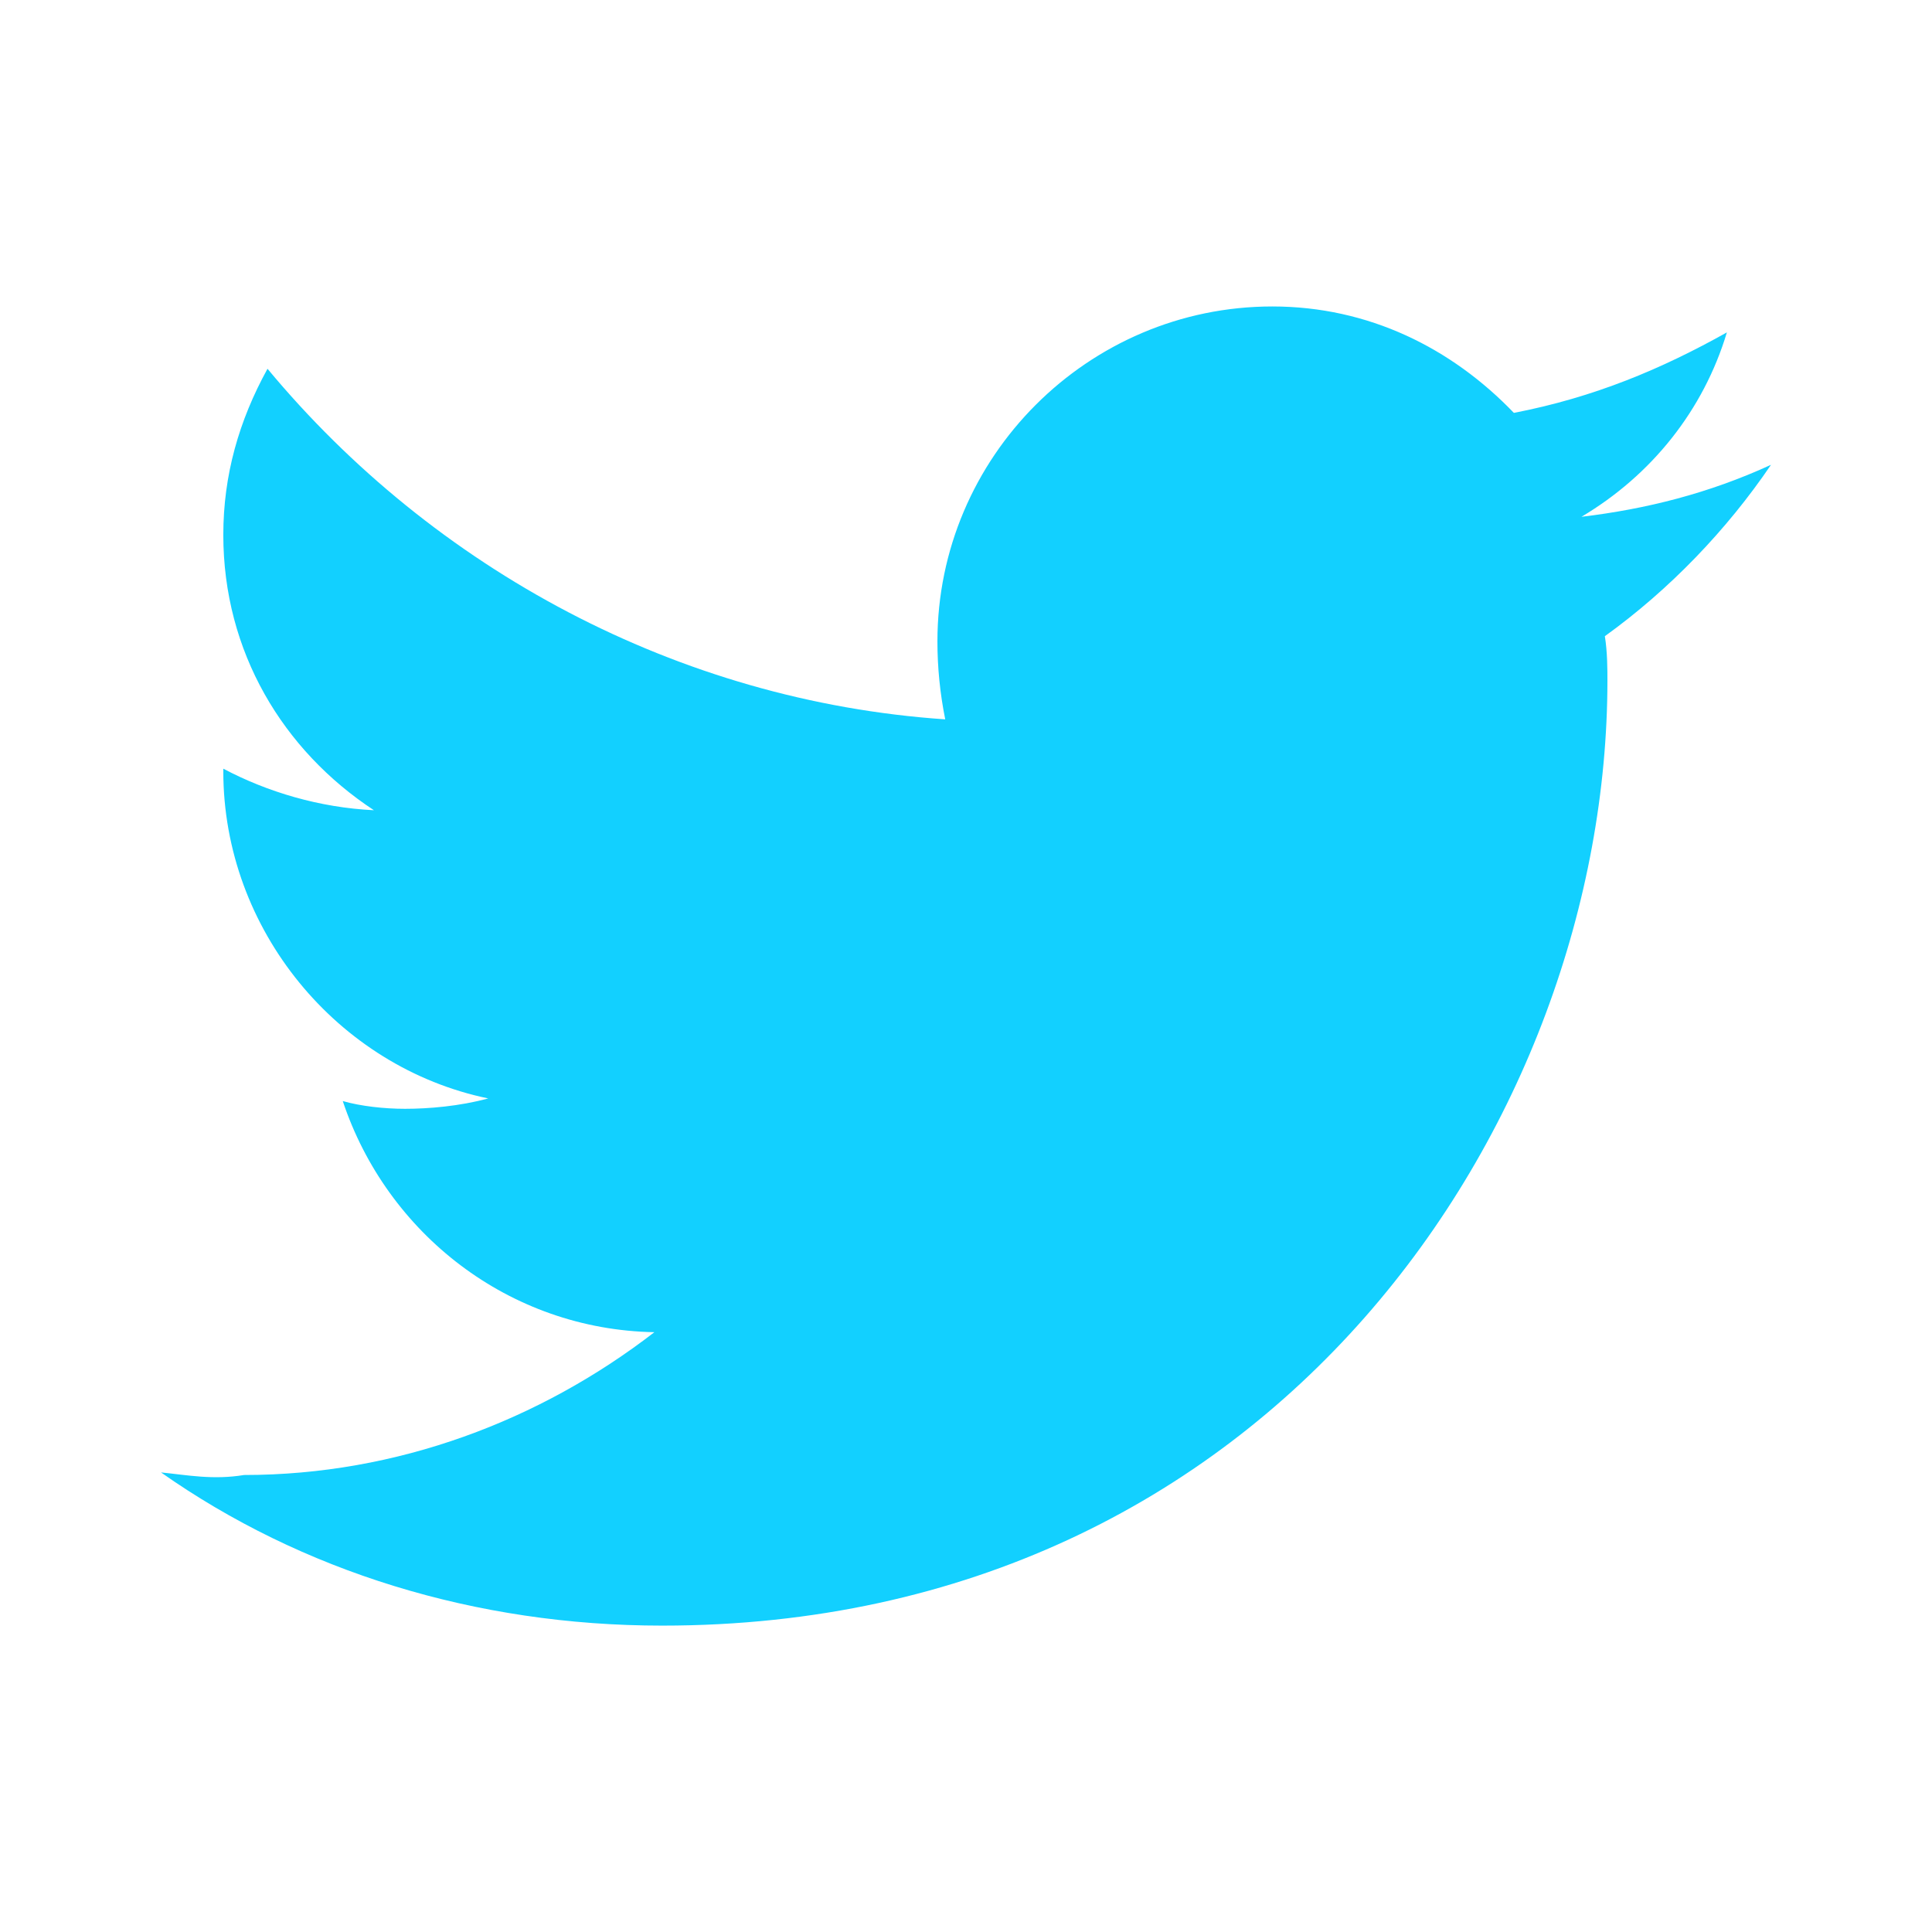
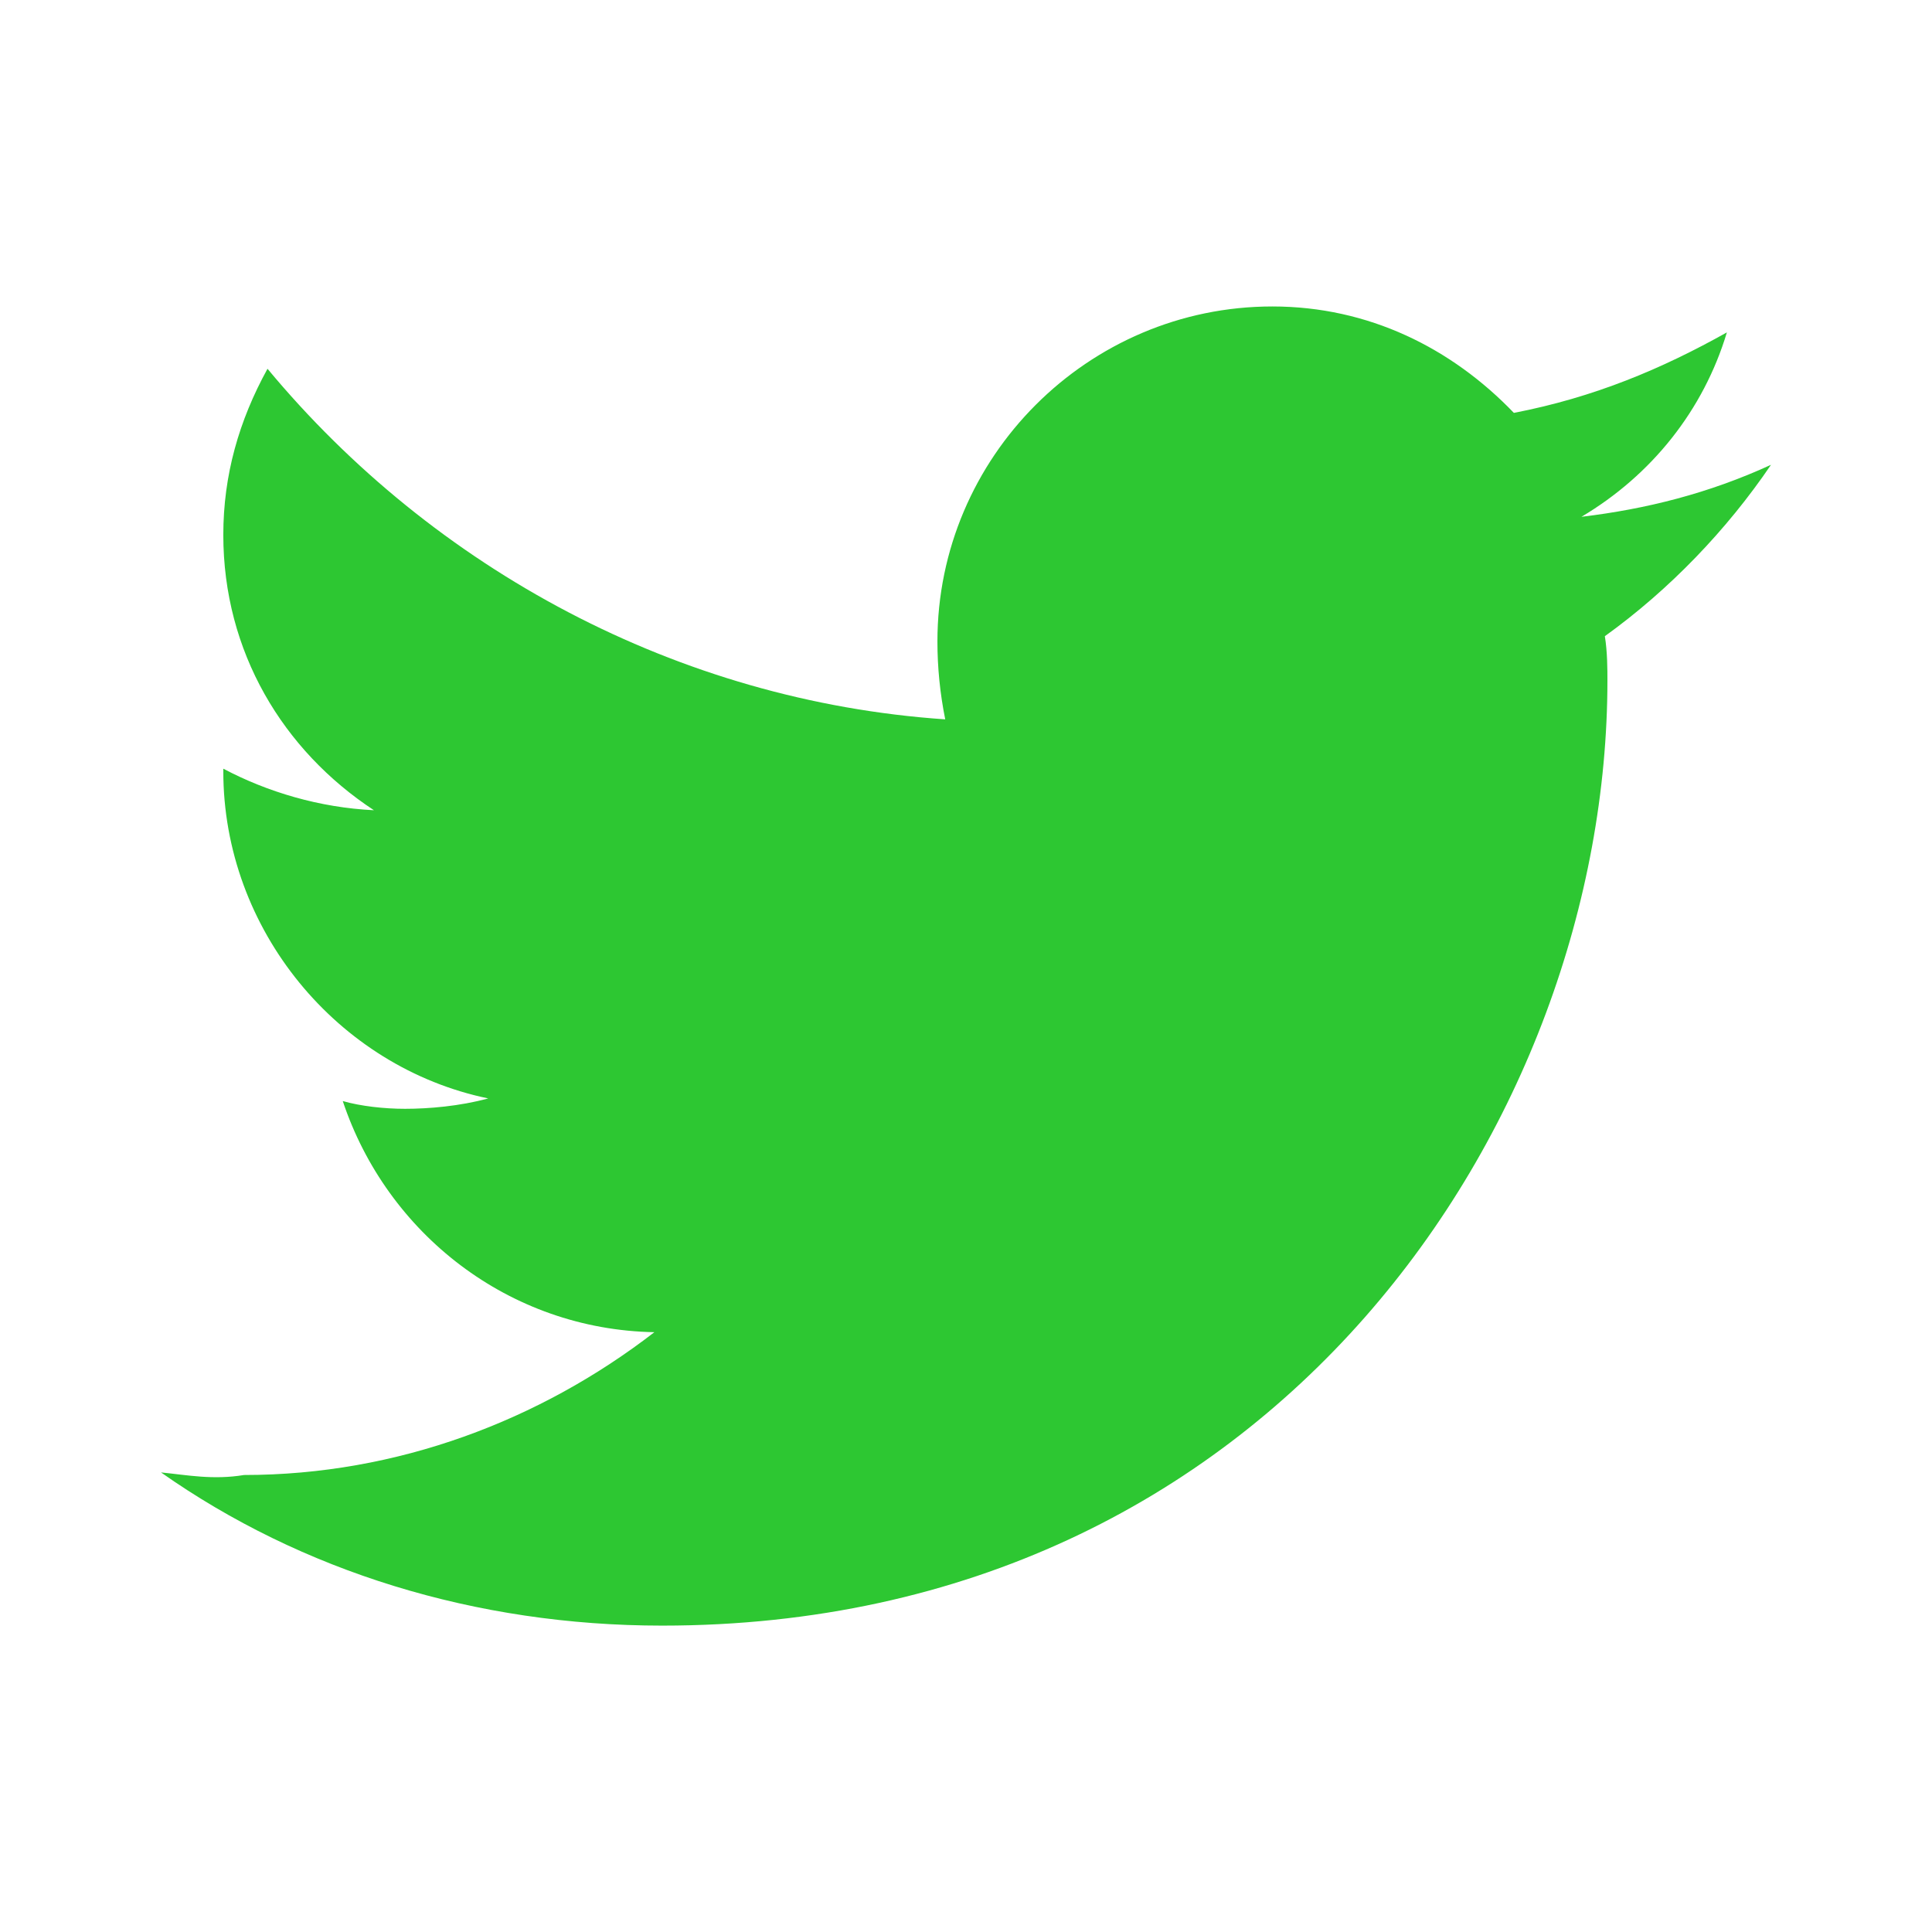
- <svg xmlns="http://www.w3.org/2000/svg" width="80" height="80" viewBox="0 0 24 24" fill="#12d0ff" transform="rotate(0 0 0)">
-   <path d="M8.226 20.194C15.839 20.194 19.968 13.903 19.968 8.452C19.968 8.323 19.968 8.097 19.936 7.903C20.742 7.323 21.452 6.581 22 5.774C21.226 6.129 20.452 6.323 19.645 6.42C20.516 5.903 21.161 5.097 21.452 4.129C20.645 4.581 19.806 4.936 18.806 5.129C18.032 4.323 17 3.807 15.806 3.807C13.516 3.807 11.645 5.678 11.645 7.968C11.645 8.291 11.677 8.613 11.742 8.936C8.419 8.71 5.387 7.065 3.323 4.581C2.968 5.226 2.774 5.903 2.774 6.645C2.774 8.097 3.516 9.323 4.645 10.065C3.968 10.032 3.323 9.839 2.774 9.549C2.774 9.581 2.774 9.581 2.774 9.581C2.774 11.549 4.194 13.258 6.065 13.645C5.71 13.742 5.323 13.774 5.032 13.774C4.774 13.774 4.484 13.742 4.258 13.678C4.806 15.323 6.323 16.516 8.129 16.549C6.71 17.645 4.935 18.323 3.032 18.323C2.645 18.387 2.323 18.323 2 18.291C3.742 19.516 5.903 20.194 8.226 20.194Z" fill="#12d0ff" />
+ <svg xmlns="http://www.w3.org/2000/svg" width="80" height="80" viewBox="0 0 24 24" fill="#2dc732" transform="rotate(0 0 0)">
+   <path d="M8.226 20.194C15.839 20.194 19.968 13.903 19.968 8.452C19.968 8.323 19.968 8.097 19.936 7.903C20.742 7.323 21.452 6.581 22 5.774C21.226 6.129 20.452 6.323 19.645 6.42C20.516 5.903 21.161 5.097 21.452 4.129C20.645 4.581 19.806 4.936 18.806 5.129C18.032 4.323 17 3.807 15.806 3.807C13.516 3.807 11.645 5.678 11.645 7.968C11.645 8.291 11.677 8.613 11.742 8.936C8.419 8.71 5.387 7.065 3.323 4.581C2.968 5.226 2.774 5.903 2.774 6.645C2.774 8.097 3.516 9.323 4.645 10.065C3.968 10.032 3.323 9.839 2.774 9.549C2.774 9.581 2.774 9.581 2.774 9.581C2.774 11.549 4.194 13.258 6.065 13.645C5.71 13.742 5.323 13.774 5.032 13.774C4.774 13.774 4.484 13.742 4.258 13.678C4.806 15.323 6.323 16.516 8.129 16.549C6.71 17.645 4.935 18.323 3.032 18.323C2.645 18.387 2.323 18.323 2 18.291C3.742 19.516 5.903 20.194 8.226 20.194Z" fill="#2dc732" />
</svg>
